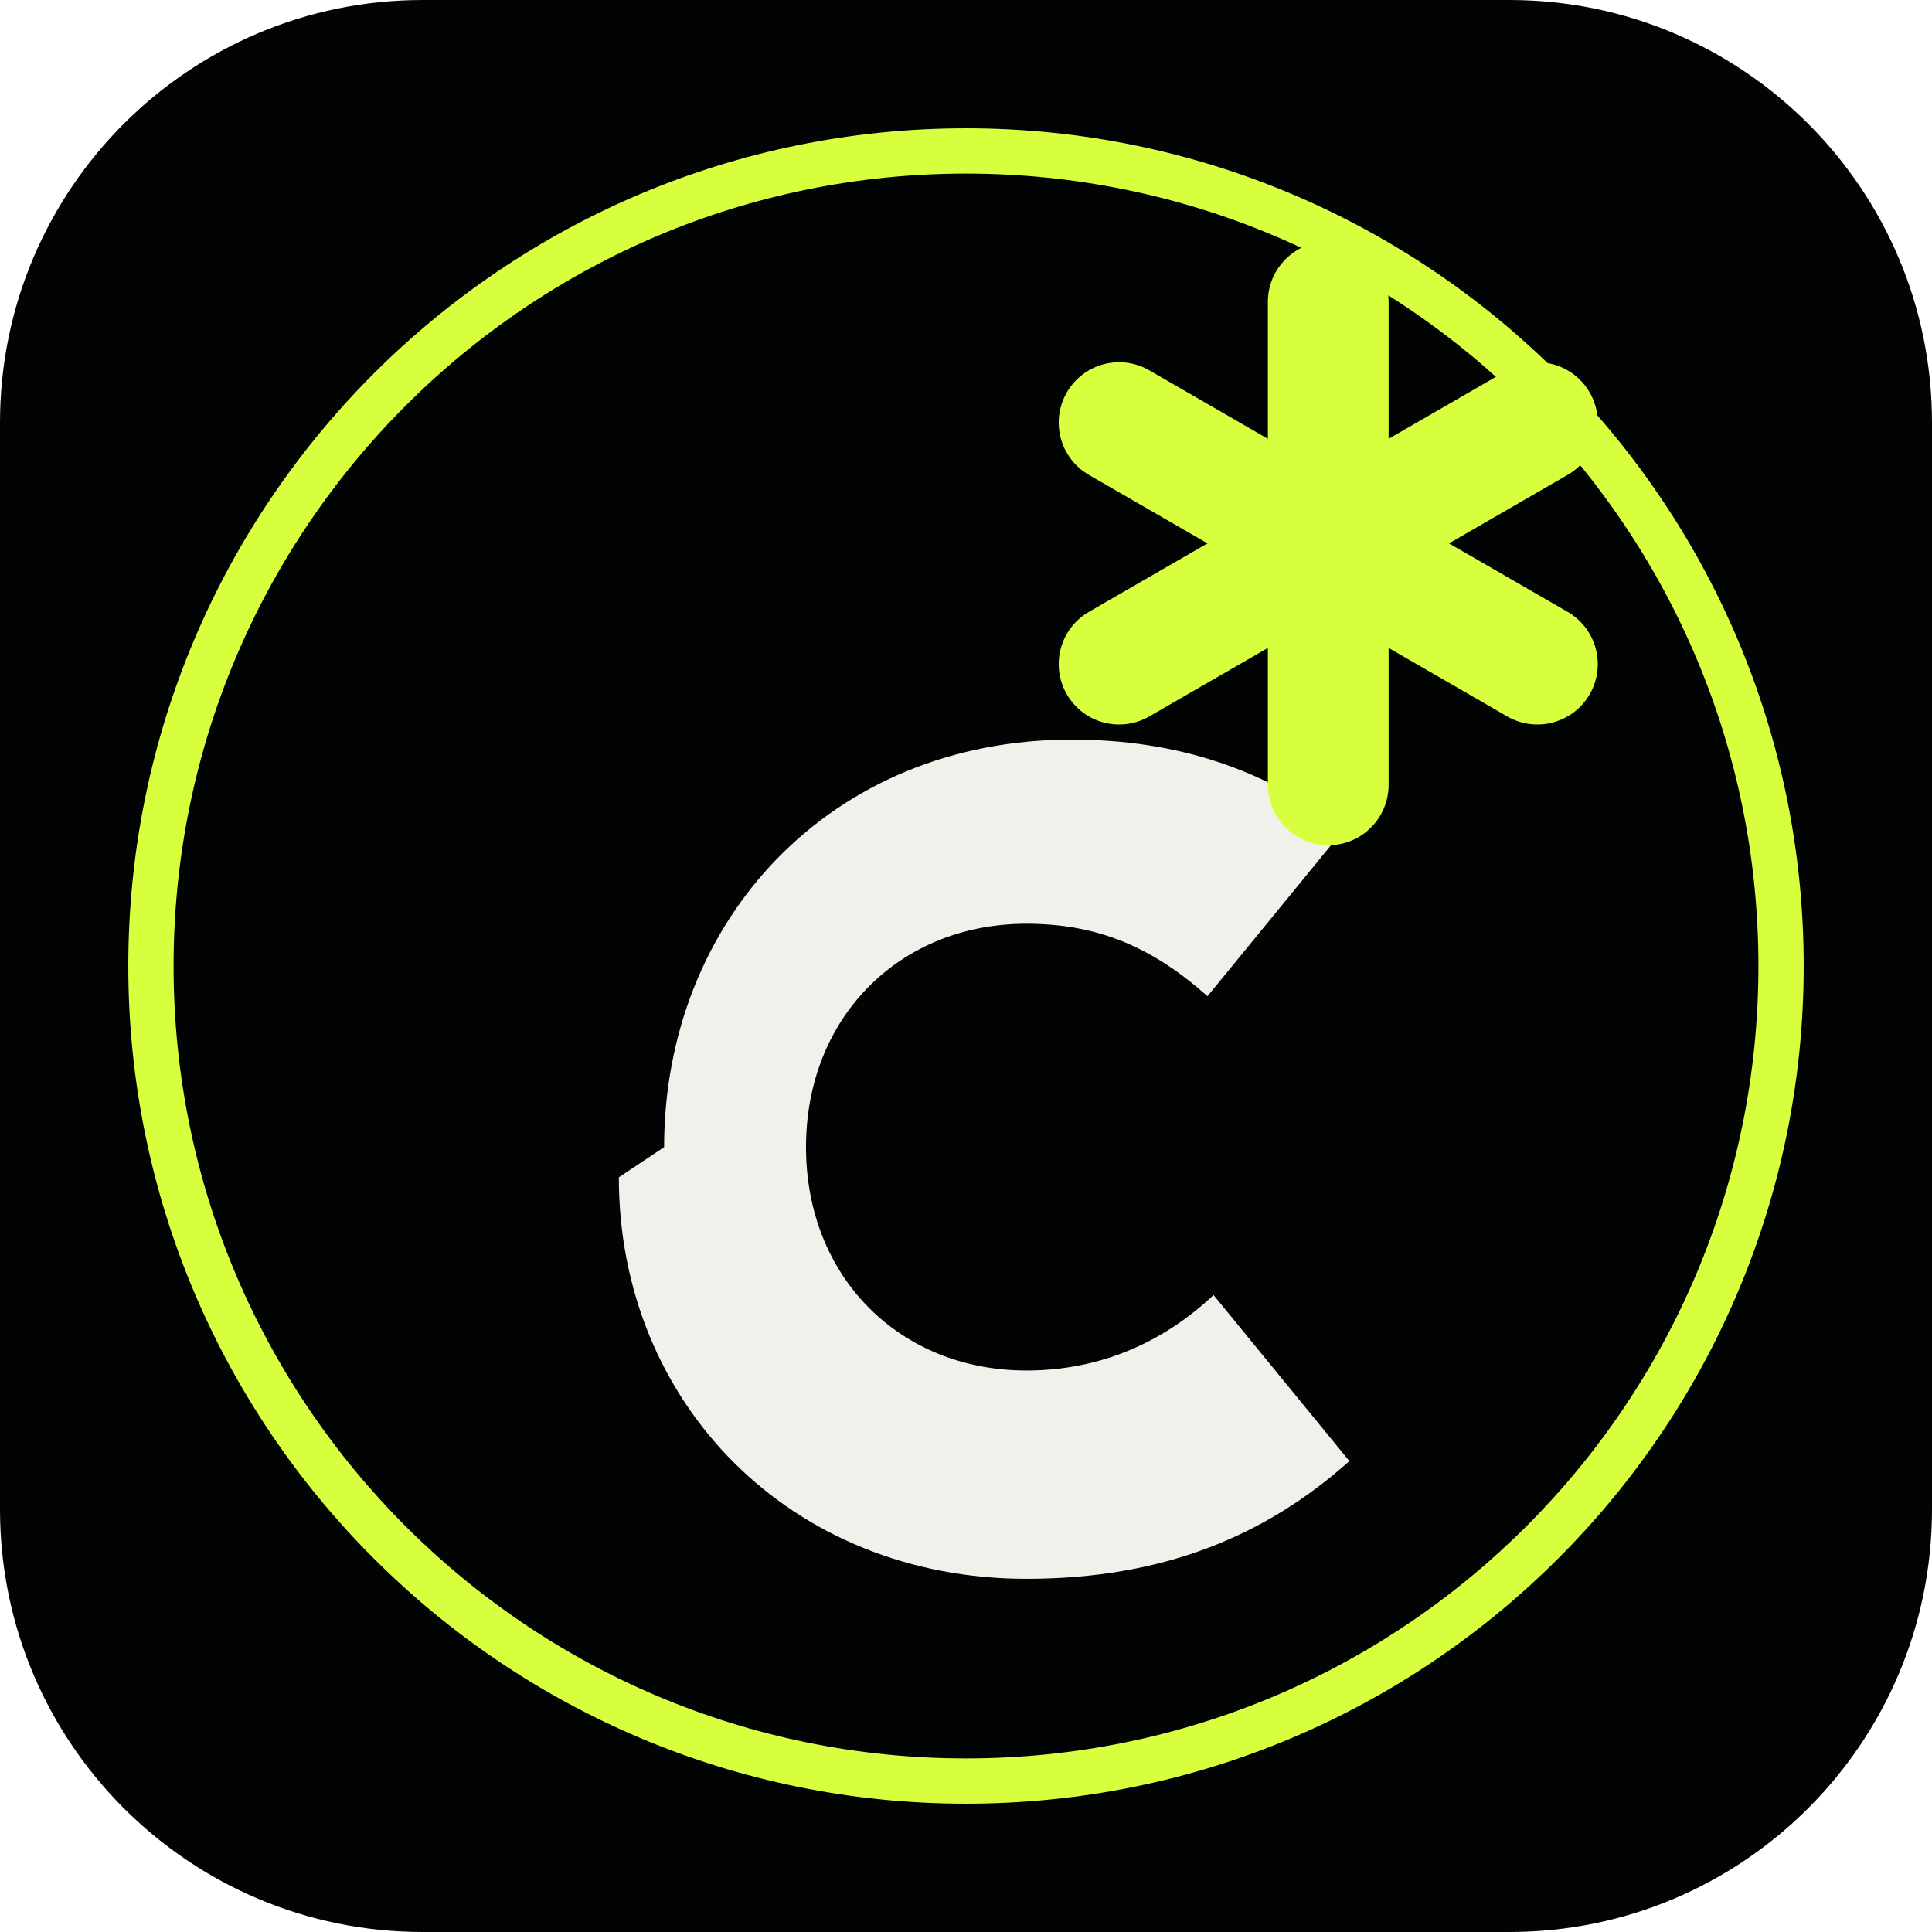
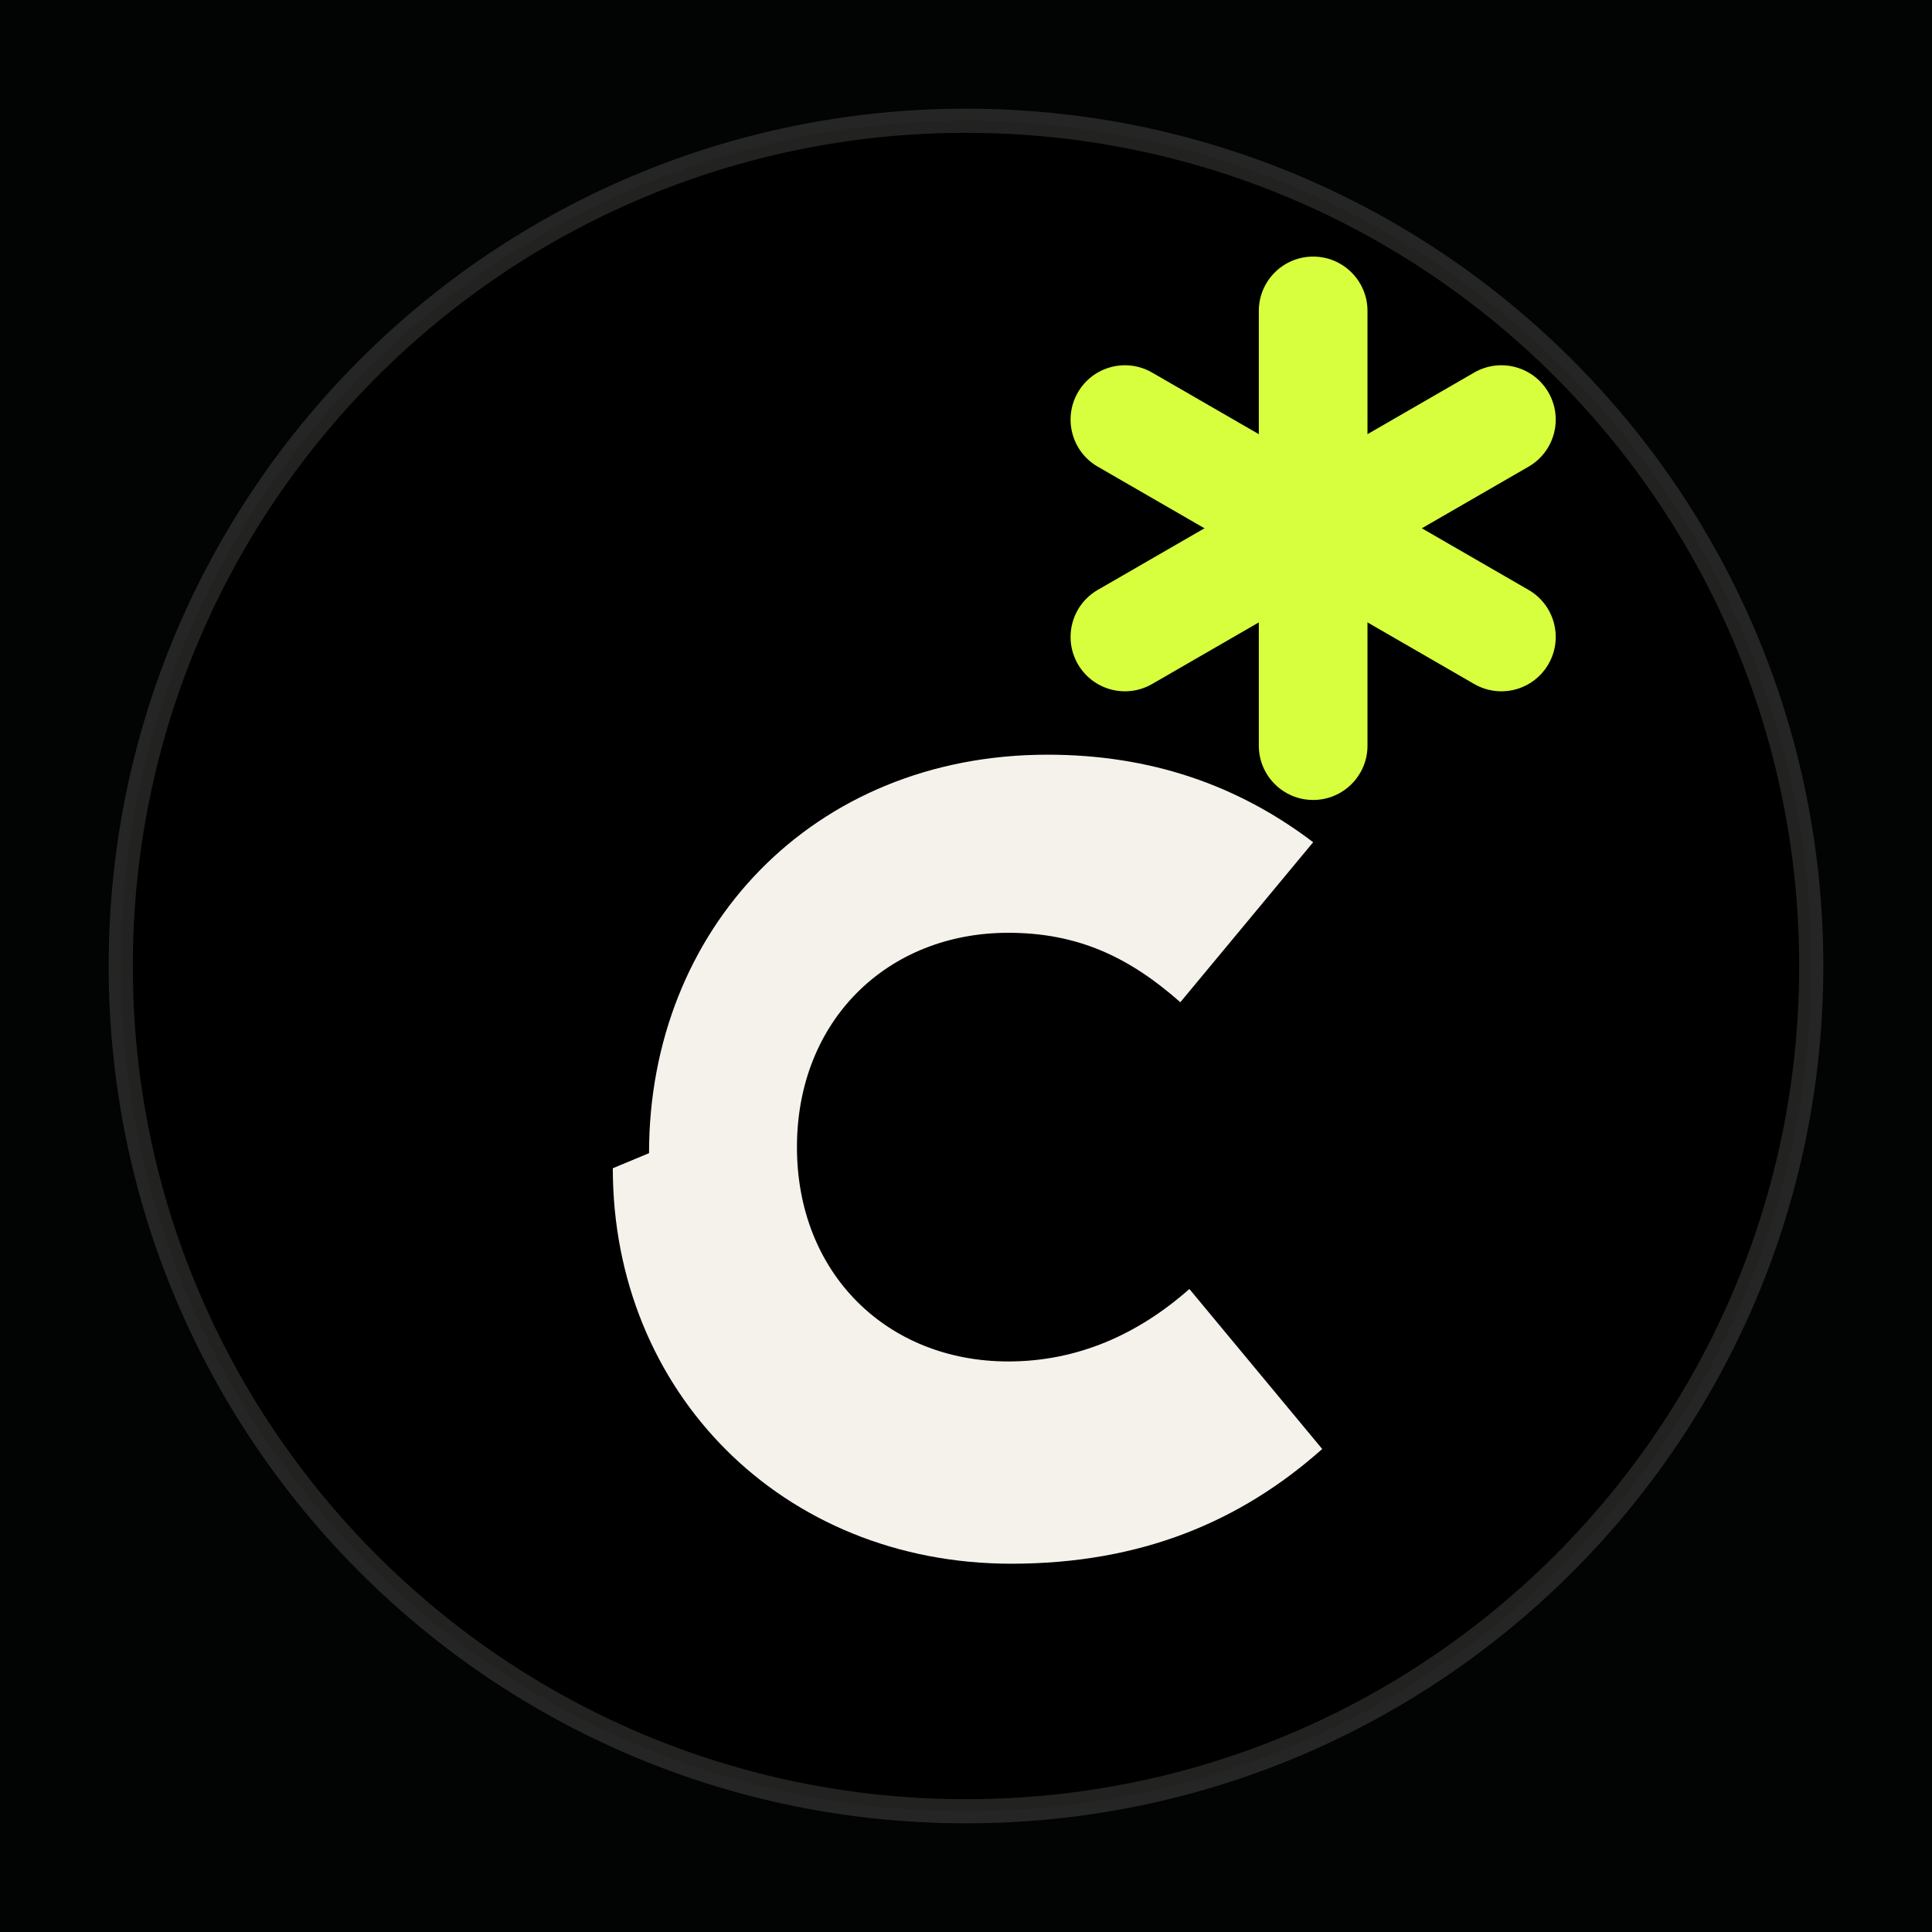
<svg xmlns="http://www.w3.org/2000/svg" viewBox="0 0 64 64" role="img" aria-label="getsite">
-   <rect width="64" height="64" rx="14" fill="#020303" />
-   <circle cx="32" cy="32" r="27" fill="none" stroke="#d8ff3d" stroke-width="1.5" />
-   <path fill="#f2f0ea" d="M22 38c0-7.5 5.5-13.5 13.5-13.5 3.5 0 6.5 1 9 3l-4.5 5.5c-1.8-1.6-3.6-2.4-6-2.4-4.2 0-7.3 3.1-7.3 7.4s3.1 7.4 7.3 7.4c2.4 0 4.5-0.9 6.2-2.5l4.5 5.5c-2.8 2.5-6.2 3.9-10.7 3.9-7.8 0-13.5-5.8-13.5-13.3z" />
-   <g fill="#d8ff3d" transform="translate(44 18)">
-     <rect x="-2" y="-10" width="4" height="20" rx="2" />
-     <rect x="-2" y="-10" width="4" height="20" rx="2" transform="rotate(60)" />
-     <rect x="-2" y="-10" width="4" height="20" rx="2" transform="rotate(120)" />
+   <rect width="64" height="64" fill="#020303" />
+   <circle cx="32" cy="32" r="28" fill="#000" />
+   <circle cx="32" cy="32" r="28" fill="none" stroke="rgba(245,242,235,0.14)" stroke-width="0.8" />
+   <path fill="#f5f2eb" d="M21.5 38.2c0-7.4 5.4-13.2 13.2-13.2 3.4 0 6.3 1 8.8 2.9l-4.4 5.3c-1.7-1.5-3.4-2.3-5.7-2.3-4 0-7 2.9-7 7.1s3 7.1 7 7.1c2.3 0 4.3-0.9 6-2.4l4.4 5.3c-2.7 2.4-6 3.8-10.3 3.8-7.6 0-13.2-5.7-13.2-13.1z" />
+   <g fill="#d8ff3d" transform="translate(43.5 17.5)">
+     <rect x="-1.8" y="-9" width="3.6" height="18" rx="1.8" />
+     <rect x="-1.8" y="-9" width="3.6" height="18" rx="1.8" transform="rotate(60)" />
+     <rect x="-1.8" y="-9" width="3.6" height="18" rx="1.8" transform="rotate(120)" />
  </g>
</svg>
